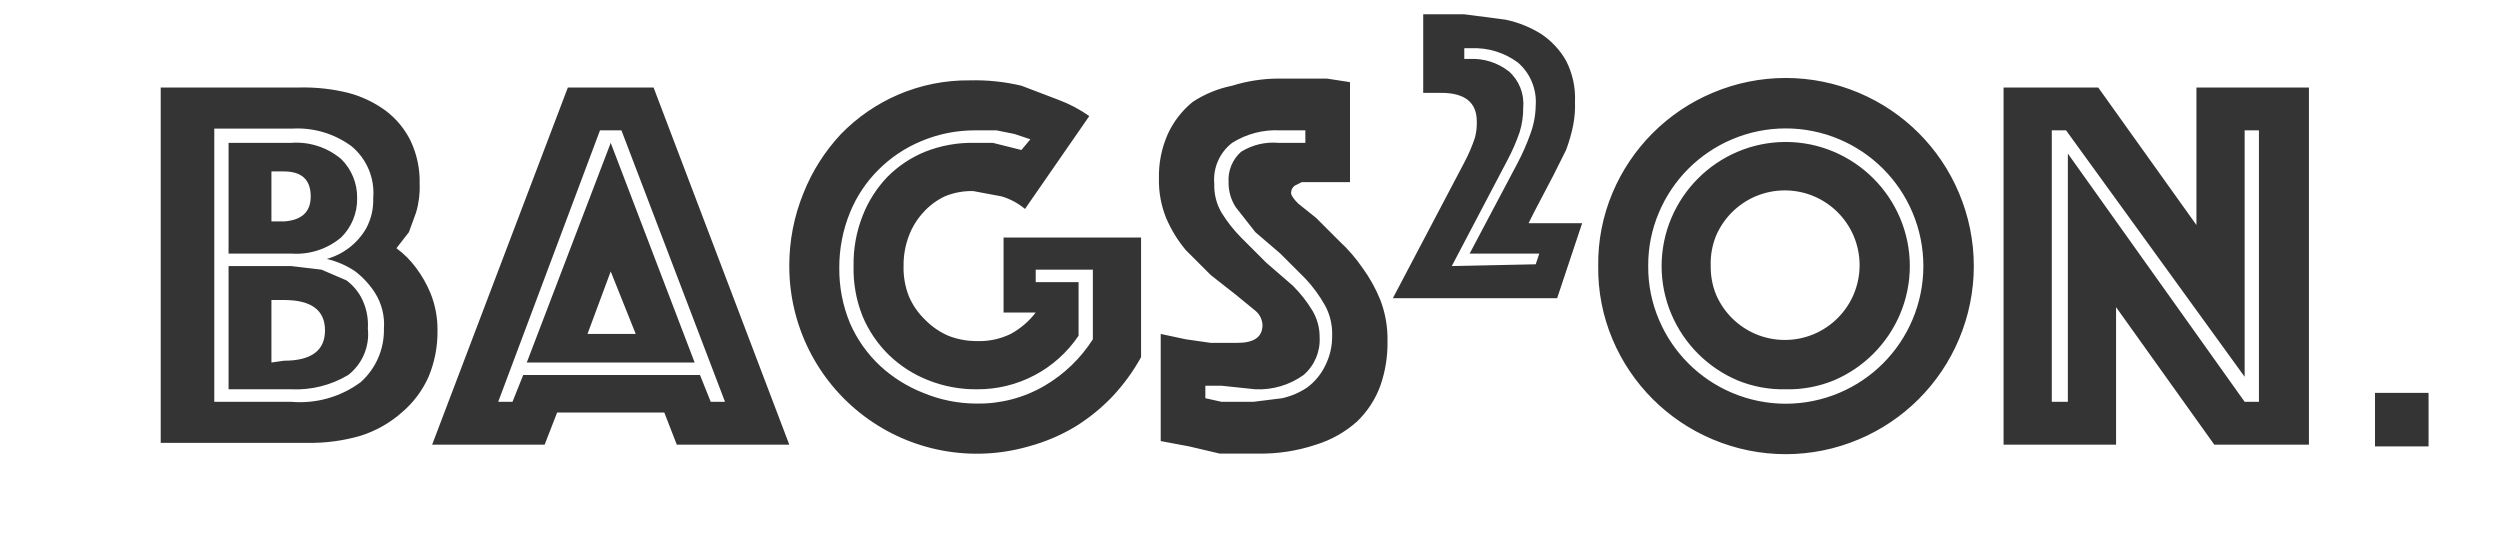
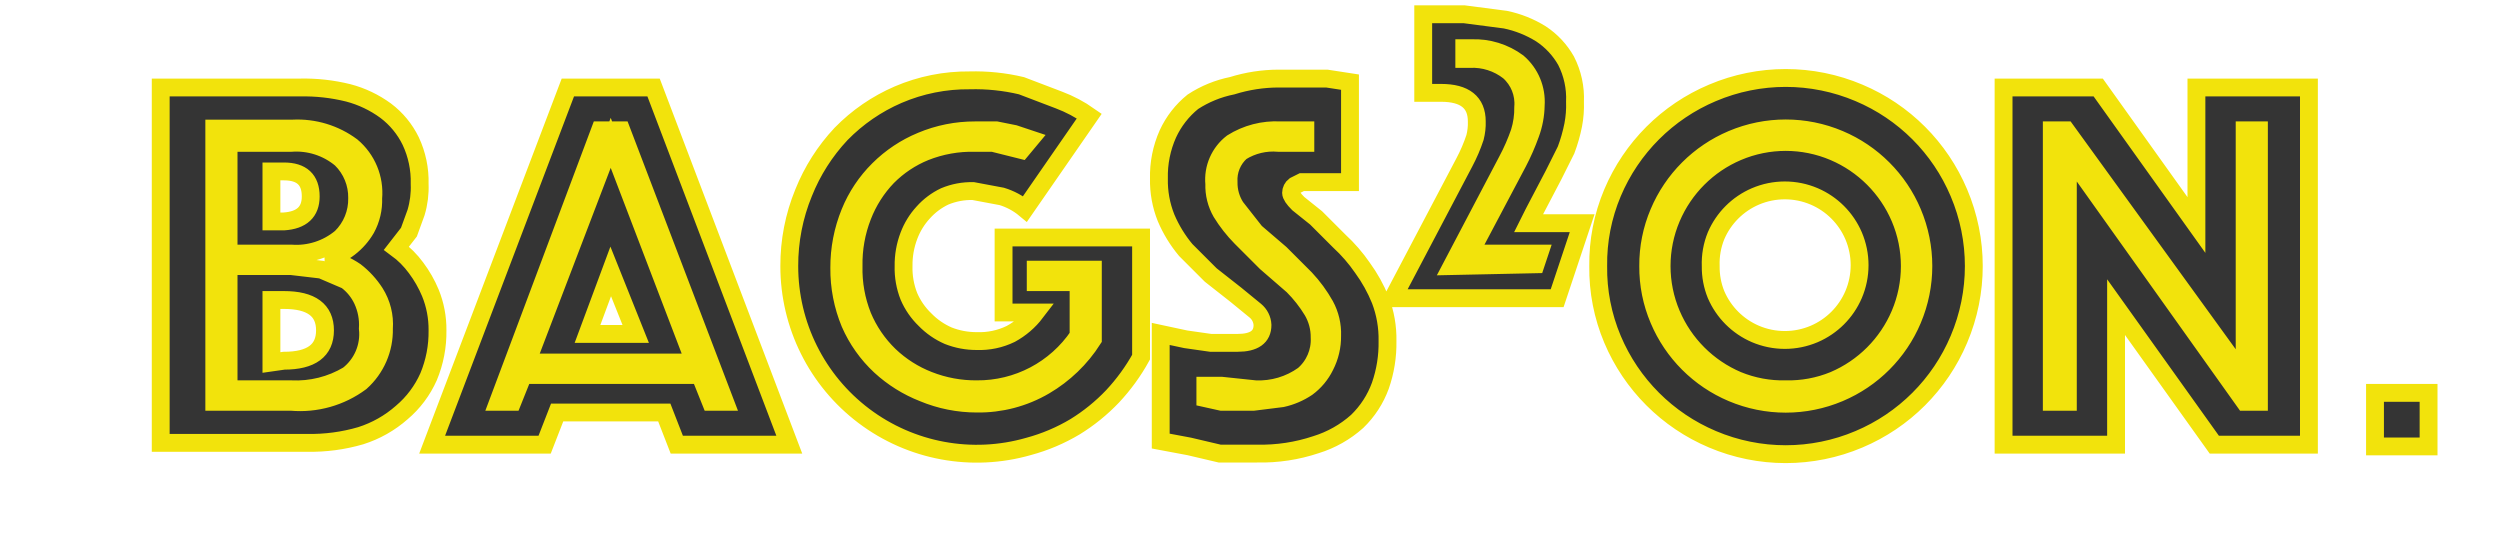
- <svg xmlns="http://www.w3.org/2000/svg" viewBox="0 0 140 30">
+ <svg xmlns="http://www.w3.org/2000/svg" stroke="#F2E30C" viewBox="0 0 140 30">
  <path d="M9 4.9h7.8a10.3 10.3 0 0 1 2.7.3 6.2 6.2 0 0 1 2.1 1A4.7 4.7 0 0 1 23 7.9a5.3 5.3 0 0 1 .5 2.4 4.9 4.9 0 0 1-.2 1.6l-.4 1.1-.7.9a5.1 5.1 0 0 1 1.1 1.1 6.5 6.5 0 0 1 .8 1.4 5.4 5.4 0 0 1 .4 2.1 6.5 6.5 0 0 1-.5 2.6 5.6 5.6 0 0 1-1.5 2 6.4 6.4 0 0 1-2.3 1.3 10 10 0 0 1-3 .4H9zm7.3 17.6a5.7 5.7 0 0 0 3.9-1.1 3.9 3.9 0 0 0 1.3-3 3.3 3.3 0 0 0-.5-2 4.8 4.8 0 0 0-1.1-1.2 4.8 4.8 0 0 0-1.6-.7 3.7 3.7 0 0 0 2.2-1.7 3.3 3.3 0 0 0 .4-1.7 3.4 3.4 0 0 0-1.2-2.9 5.1 5.1 0 0 0-3.3-1H12v15.3zm-3.5-8.3V8h3.5a3.9 3.9 0 0 1 2.8.9 3 3 0 0 1 .9 2.2 3 3 0 0 1-.9 2.2 3.9 3.9 0 0 1-2.8.9zm0 7.6v-6.9h3.5l1.7.2 1.4.6a2.9 2.9 0 0 1 .9 1.1 3.3 3.3 0 0 1 .3 1.6 2.9 2.9 0 0 1-1.1 2.6 5.7 5.7 0 0 1-3.2.8zM17.4 11q0-1.4-1.5-1.4h-.7v2.8h.7q1.5-.1 1.5-1.4zm-1.5 9.2q2.3 0 2.3-1.7t-2.3-1.7h-.7v3.5zM31.8 4.9h4.8l7.6 20h-6.3l-.7-1.8h-6l-.7 1.8h-6.3zm-3.1 17.6.6-1.5h9.9l.6 1.5h.8L34.8 7.3h-1.2l-5.7 15.2zM34.2 8l4.7 12.3h-9.4zm1.4 10.7-1.4-3.5-1.3 3.5zm21.8-7a3.7 3.7 0 0 0-1.3-.7l-1.6-.3a3.9 3.9 0 0 0-1.6.3 3.8 3.8 0 0 0-1.2.9 4 4 0 0 0-.8 1.3 4.6 4.6 0 0 0-.3 1.7 4.3 4.3 0 0 0 .3 1.7 4 4 0 0 0 .9 1.3 4.1 4.1 0 0 0 1.3.9 4.3 4.3 0 0 0 1.6.3 4 4 0 0 0 1.9-.4 4.4 4.4 0 0 0 1.4-1.2h-1.8v-4.2h7.7V20a11 11 0 0 1-1.6 2.2 10.5 10.5 0 0 1-2.1 1.7 10.3 10.3 0 0 1-2.6 1.1 10.5 10.5 0 0 1-13.4-10.1 10.7 10.7 0 0 1 .8-4.1 10.5 10.5 0 0 1 2.1-3.3 10 10 0 0 1 3.2-2.2 9.9 9.9 0 0 1 4-.8 11.3 11.3 0 0 1 2.9.3l2.1.8a7.6 7.6 0 0 1 1.7.9zm.3-3.9-.9-.3-1-.2h-1.2a7.7 7.7 0 0 0-3 .6 7.4 7.4 0 0 0-2.4 1.6 7.2 7.2 0 0 0-1.6 2.4A8.1 8.1 0 0 0 47 15a7.9 7.9 0 0 0 .6 3.1 7.2 7.2 0 0 0 1.7 2.4 7.7 7.7 0 0 0 2.4 1.5 7.8 7.8 0 0 0 3 .6 7.3 7.3 0 0 0 3.8-1 8 8 0 0 0 2.7-2.6v-3.9H58v.7h2.4v3a6.8 6.8 0 0 1-5.7 3 7.2 7.2 0 0 1-2.7-.5 6.7 6.7 0 0 1-2.2-1.4 6.6 6.6 0 0 1-1.5-2.2 7.1 7.1 0 0 1-.5-2.8 7.3 7.3 0 0 1 .5-2.8 6.6 6.6 0 0 1 1.4-2.2 6.3 6.3 0 0 1 2.1-1.4 7.1 7.1 0 0 1 2.8-.5h1l.8.2.8.2zM65 18.7l1.4.3 1.4.2h1.5q1.4 0 1.4-1a1.1 1.1 0 0 0-.4-.8l-1.1-.9-1.4-1.1-1.4-1.4a7.2 7.2 0 0 1-1.1-1.8 5.6 5.6 0 0 1-.4-2.2 5.8 5.8 0 0 1 .5-2.5 5 5 0 0 1 1.4-1.8 6.3 6.3 0 0 1 2.2-.9 8.8 8.8 0 0 1 2.6-.4h2.7l1.3.2v5.6h-2.7l-.4.2a.5.5 0 0 0-.2.4q0 .2.4.6l1 .8 1.3 1.3a8.9 8.9 0 0 1 1.3 1.5 8.4 8.4 0 0 1 1 1.8 6.1 6.1 0 0 1 .4 2.3 7.2 7.2 0 0 1-.4 2.5 5.3 5.3 0 0 1-1.3 2 6.2 6.2 0 0 1-2.3 1.3 9.7 9.7 0 0 1-3.3.5h-2.1l-1.7-.4-1.6-.3zm2.5 3.6.9.2h1.8l1.6-.2a4.1 4.1 0 0 0 1.4-.6 3.3 3.3 0 0 0 1-1.2 3.6 3.6 0 0 0 .4-1.7 3.3 3.3 0 0 0-.4-1.7 7.7 7.7 0 0 0-1.1-1.5l-1.4-1.4-1.4-1.2-1.1-1.4a2.5 2.5 0 0 1-.4-1.4 2.1 2.1 0 0 1 .7-1.7 3.4 3.4 0 0 1 2.1-.5h1.5v-.7h-1.4A4.6 4.6 0 0 0 69 8a2.6 2.6 0 0 0-1 2.3 3 3 0 0 0 .4 1.6 7.9 7.9 0 0 0 1.1 1.4l1.4 1.4 1.5 1.3a7.4 7.4 0 0 1 1.1 1.4 2.9 2.9 0 0 1 .4 1.5A2.6 2.6 0 0 1 73 21a4.3 4.3 0 0 1-2.7.8l-1.9-.2h-.9zM82 9.1a9 9 0 0 0 .6-1.4 3.2 3.2 0 0 0 .1-.9q0-1.6-2-1.6h-1V.8H82l2.3.3a6.1 6.1 0 0 1 2 .8 4.4 4.4 0 0 1 1.4 1.5 4.6 4.6 0 0 1 .5 2.3 5.8 5.8 0 0 1-.1 1.3 9 9 0 0 1-.4 1.4L87 9.8l-1.1 2.1-.3.6h3l-1.4 4.2H78zm4 5.7.2-.6h-3.9L85 9.1a12.6 12.6 0 0 0 .7-1.6 4.8 4.8 0 0 0 .3-1.6 2.9 2.9 0 0 0-1-2.4 4.1 4.1 0 0 0-2.6-.8H82v.6h.3a3.3 3.3 0 0 1 2.2.7 2.4 2.4 0 0 1 .8 2 4.5 4.5 0 0 1-.2 1.4 10.9 10.9 0 0 1-.7 1.6l-3.1 5.9zm3.5.1a10.2 10.2 0 0 1 .8-4.1 10.5 10.5 0 0 1 5.6-5.6 10.5 10.5 0 0 1 8.2 0 10.5 10.5 0 0 1 5.6 5.6 10.5 10.5 0 0 1 0 8.2 10.5 10.5 0 0 1-5.6 5.6 10.5 10.5 0 0 1-8.2 0 10.5 10.5 0 0 1-5.6-5.6 10.2 10.2 0 0 1-.8-4.1zm2.8 0a7.5 7.5 0 0 0 .6 3A7.7 7.7 0 0 0 97 22a7.7 7.7 0 0 0 6 0 7.7 7.7 0 0 0 4.1-4.1 7.7 7.7 0 0 0 0-6 7.7 7.7 0 0 0-4.1-4.1 7.7 7.7 0 0 0-6 0 7.7 7.7 0 0 0-4.1 4.1 7.5 7.5 0 0 0-.6 3zm7.7 6.9a6.7 6.7 0 0 1-2.7-.5 7 7 0 0 1-3.7-3.7 6.9 6.9 0 0 1 0-5.4 7 7 0 0 1 3.7-3.7 6.9 6.9 0 0 1 5.4 0 7 7 0 0 1 3.7 3.7 6.9 6.9 0 0 1 0 5.4 7 7 0 0 1-3.7 3.7 6.7 6.7 0 0 1-2.7.5zm-4.2-6.9a4.1 4.1 0 0 0 .3 1.6 4.2 4.2 0 0 0 2.2 2.2 4.2 4.2 0 0 0 3.3 0 4.2 4.2 0 0 0 2.2-2.2 4.2 4.2 0 0 0 0-3.3 4.2 4.2 0 0 0-2.2-2.2 4.2 4.2 0 0 0-3.3 0 4.2 4.2 0 0 0-2.2 2.2 4.1 4.1 0 0 0-.3 1.7zm16.4-10h5.3l5.5 7.7V4.9h6.3v20H124l-5.5-7.7v7.7h-6.3zm3.6 17.6V8.6l9.9 13.9h.8V7.3h-.8v13.8l-10-13.8h-.8v15.2zM133 22h3v3h-3z" fill="#343434" />
</svg>
